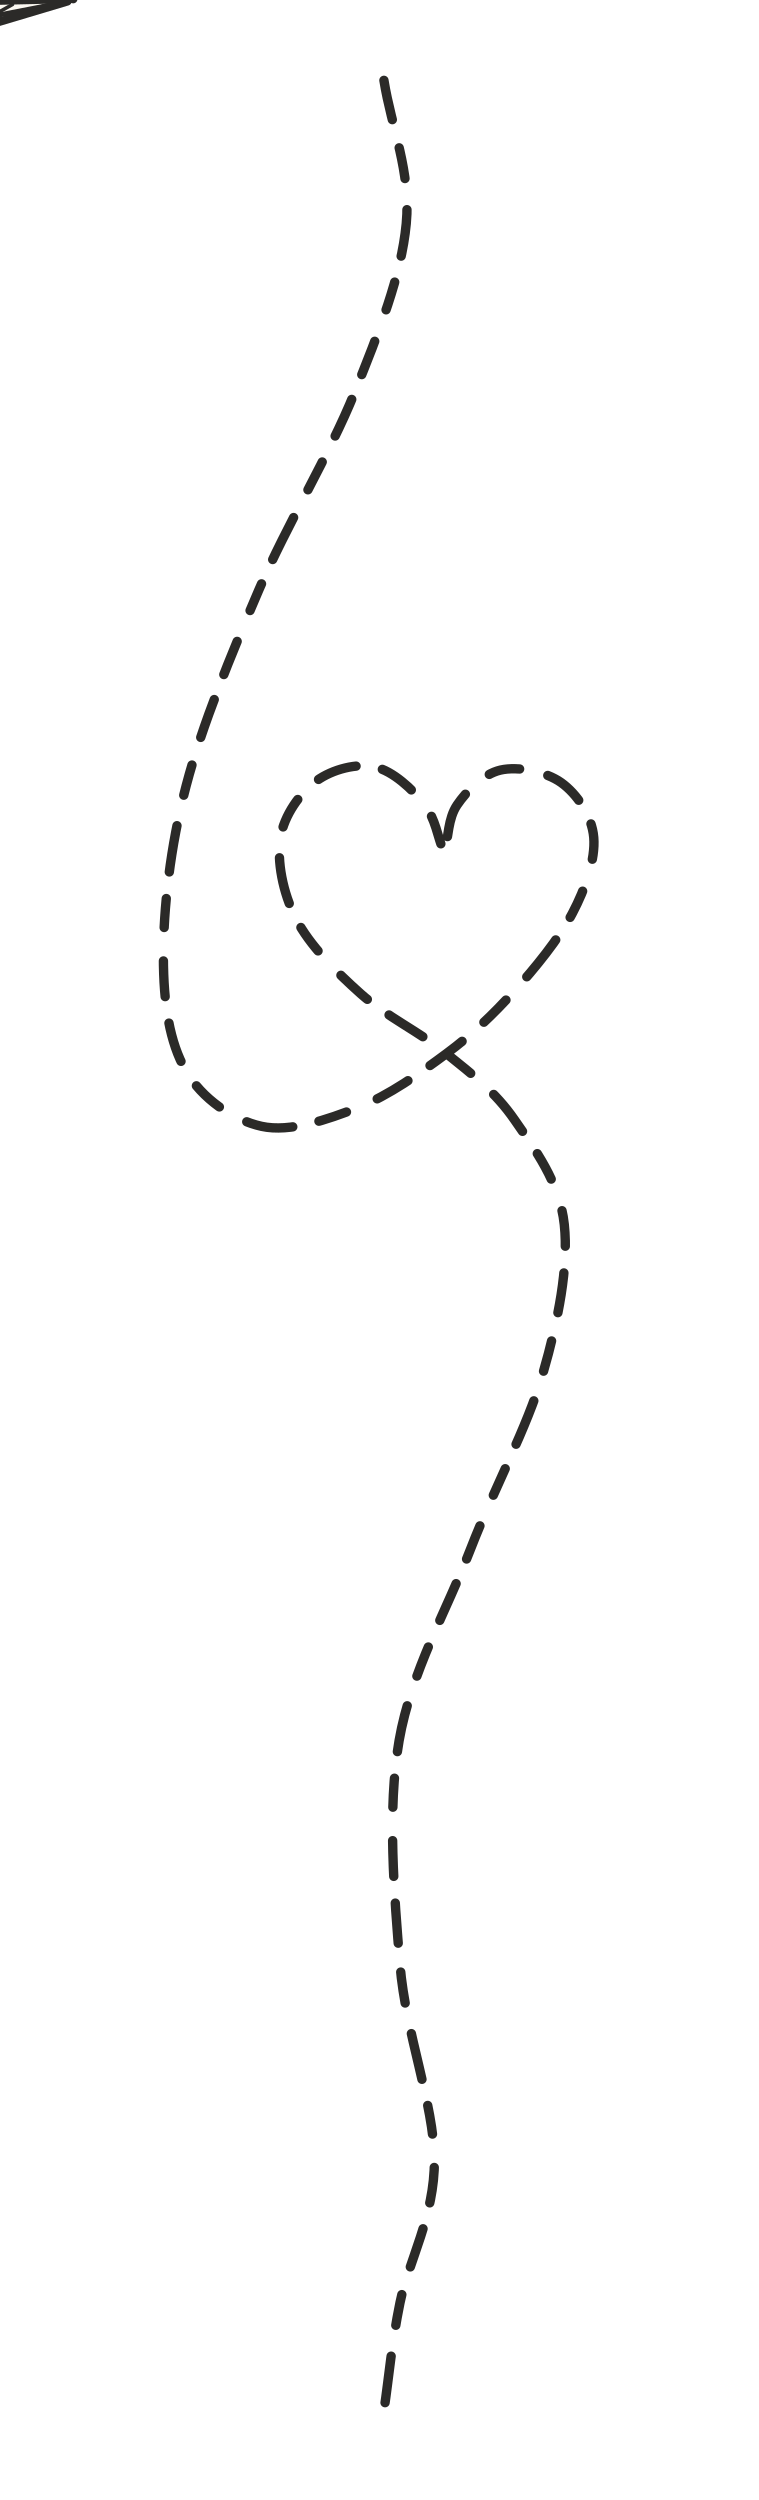
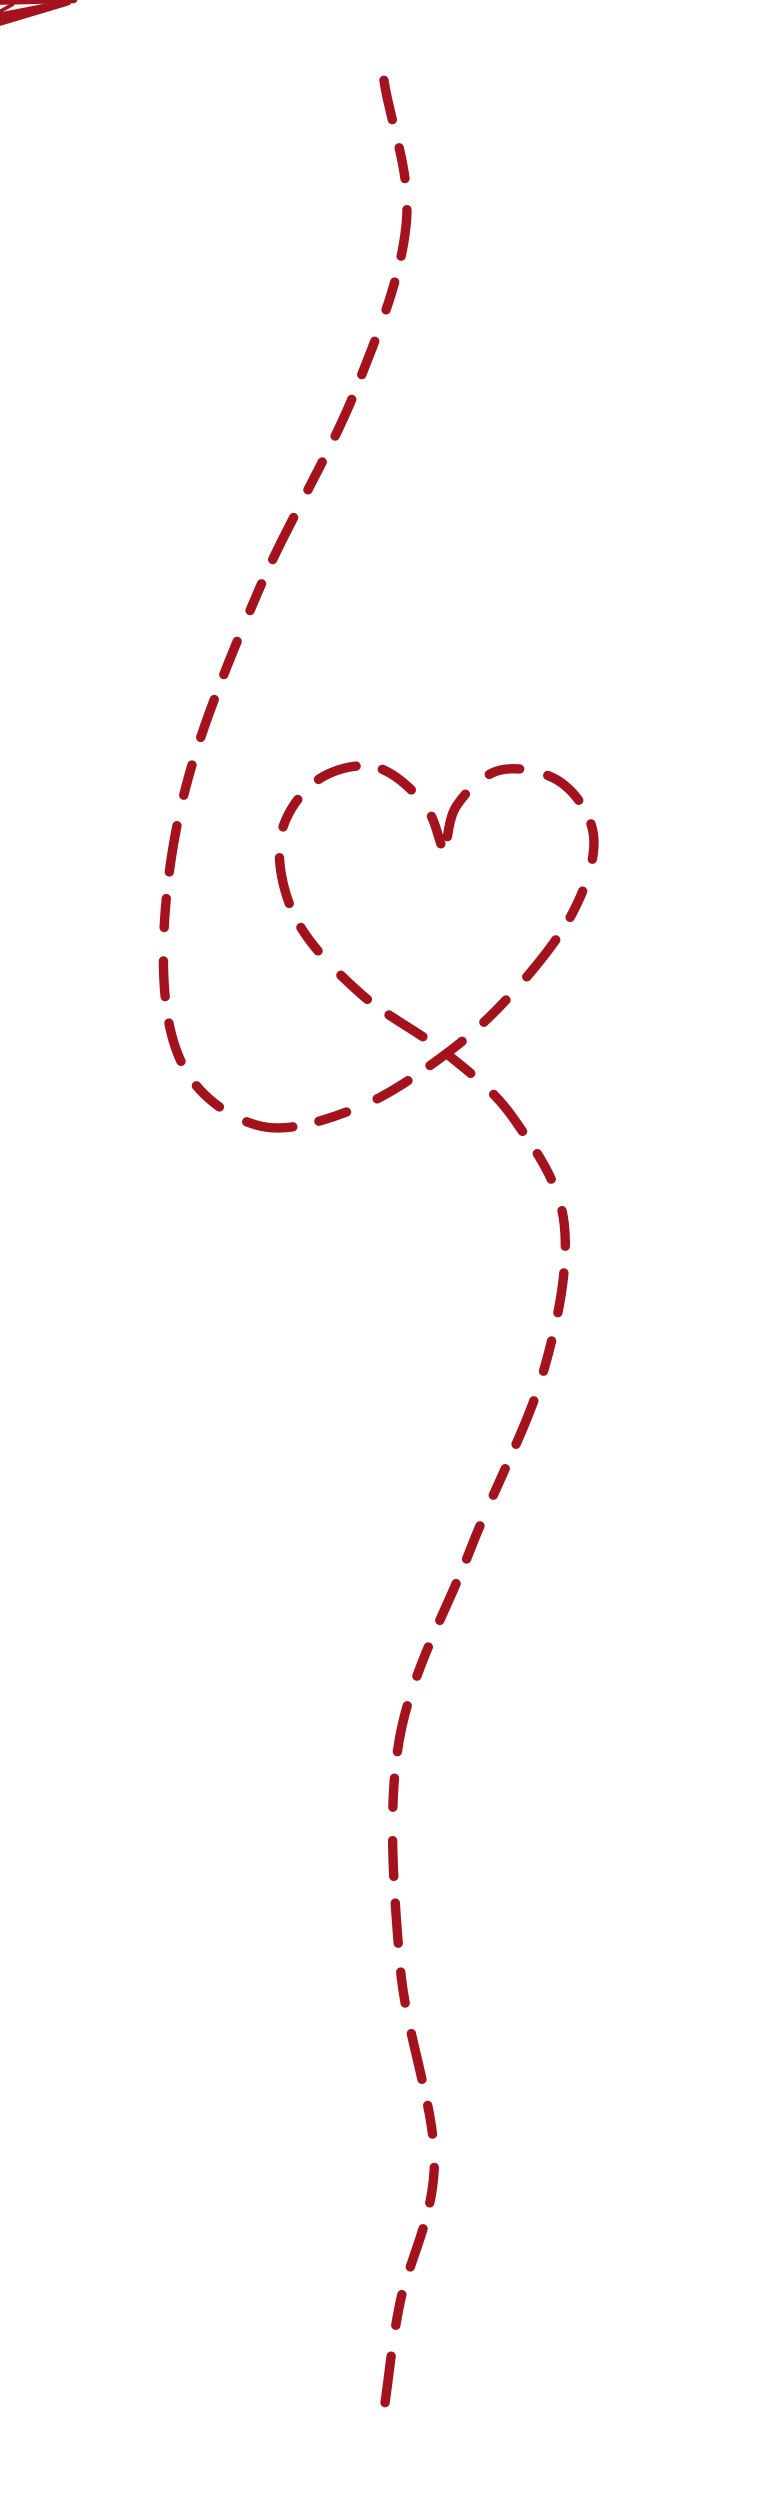
<svg xmlns="http://www.w3.org/2000/svg" viewBox="0 0 170 560">
-   <path id="ruta" fill="none" stroke="#2b2a28" stroke-width="2.1" stroke-linecap="round" stroke-linejoin="round" stroke-dasharray="9 6.5 7 7 10.5 6 6.5 7.5 8 6" d="M86 18c1.7 10.7 6.1 20.4 5 32.1s-6.1 24.2-11.6 37.9-15.1 29.4-21.4 44.1-12.7 30.2-16.3 43.9-5.1 27.6-5.1 38.3 1.4 19.2 5 25.5 10.6 11.1 17 12.5 14.7-1.5 21.6-4.2 14-7.8 19.8-12.1 10.4-8.7 15.1-13.9 10.1-11.8 13.1-17.5 5.2-12.1 4.8-17-3.8-9.8-7.3-12.3-9.7-3.7-13.6-2.8-7.6 4.7-9.7 7.8-1.9 7.2-2.9 10.8c-1.5-3.6-1.9-7.7-4.5-11s-7-7.4-11-8.3-9.5.5-13.1 3.1-7.3 7.7-8.1 12.8.5 12.2 3.5 18.1 8.9 11.8 14.5 16.8 13.4 8.7 19.2 13.4 10.9 8.5 15.3 14.9 10.1 13.9 11.1 23.4-1.3 21.3-4.8 33.4-10.9 25.6-16.2 39.3-13.3 27.4-16 42.9-1.1 34.6.2 50.2 7.6 31.1 7.7 43.7-5.8 22.7-7.7 32-2.4 16.1-3.6 24.2" />
-   <g id="avion" stroke="#2b2a28" stroke-linecap="round" stroke-linejoin="round">
+   <path id="ruta" fill="none" stroke="#a3121d" stroke-width="2.1" stroke-linecap="round" stroke-linejoin="round" stroke-dasharray="9 6.5 7 7 10.5 6 6.5 7.5 8 6" d="M86 18c1.7 10.7 6.1 20.4 5 32.1s-6.1 24.2-11.6 37.9-15.1 29.4-21.4 44.1-12.7 30.2-16.3 43.9-5.1 27.6-5.1 38.3 1.4 19.2 5 25.5 10.6 11.1 17 12.5 14.7-1.5 21.6-4.2 14-7.8 19.8-12.1 10.4-8.7 15.1-13.9 10.1-11.8 13.1-17.5 5.2-12.1 4.8-17-3.8-9.8-7.3-12.3-9.7-3.7-13.6-2.8-7.6 4.7-9.7 7.8-1.9 7.2-2.9 10.8c-1.5-3.6-1.9-7.7-4.5-11s-7-7.4-11-8.3-9.5.5-13.1 3.1-7.3 7.7-8.1 12.8.5 12.2 3.5 18.1 8.9 11.8 14.5 16.8 13.4 8.7 19.2 13.4 10.9 8.5 15.3 14.9 10.1 13.9 11.1 23.4-1.3 21.3-4.8 33.4-10.9 25.6-16.2 39.3-13.3 27.4-16 42.9-1.1 34.6.2 50.2 7.6 31.1 7.7 43.7-5.8 22.7-7.7 32-2.4 16.1-3.6 24.2" />
+   <g id="avion" stroke="#a3121d" stroke-linecap="round" stroke-linejoin="round">
    <path fill="#fbf8f1" stroke="none" d="M15.5 0L-14.5 -9L-7.5 .6L-12 8.4Z" />
    <path fill="none" stroke-width="1.9" d="M16.4 -.2L-14.5 -9L-7.5 .6L-12 8.4L15.1 .3" />
    <path fill="none" stroke-width="1.3" d="M14.5 .1L-7.5 .6" />
    <path fill="none" stroke-width="1.1" d="M12.5 .9L-5.6 4.4L-7.5 .6" />
    <path fill="none" stroke-width=".8" d="M-8.4 5.6l3.6-2.6M-4.4 4.2l3.8-2.4M-.6 2.9l3.4-1.9" />
  </g>
</svg>
